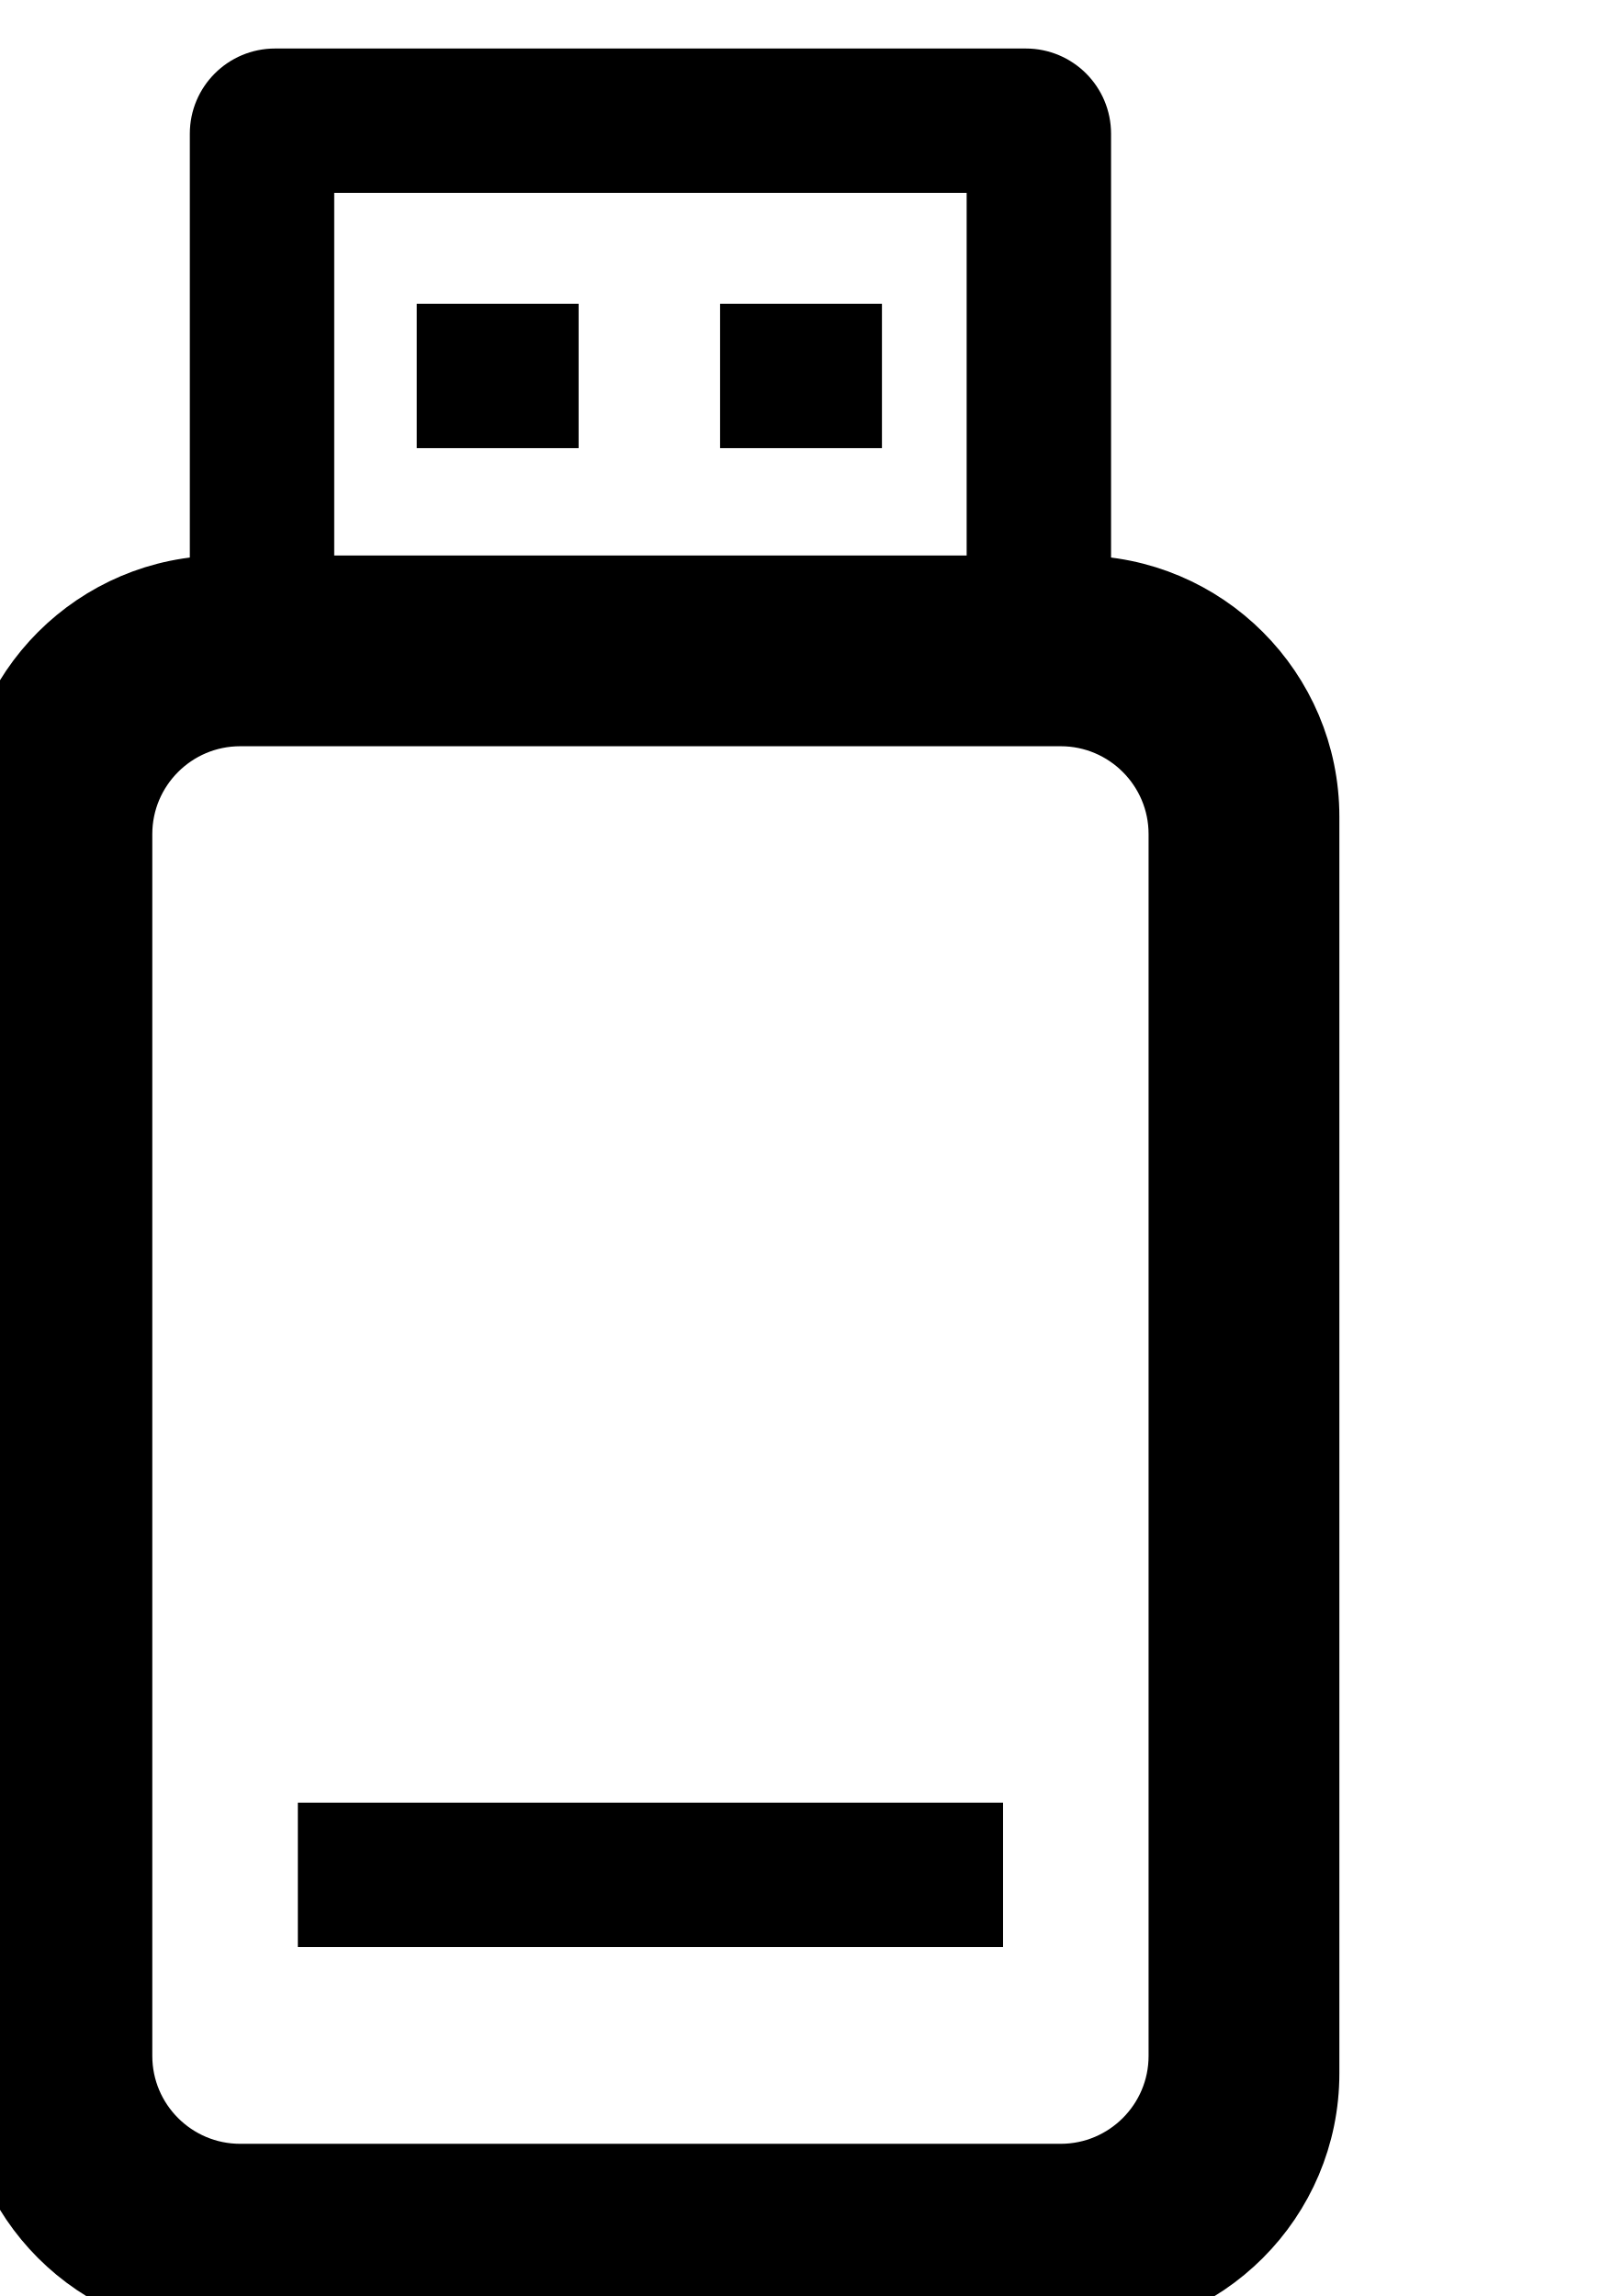
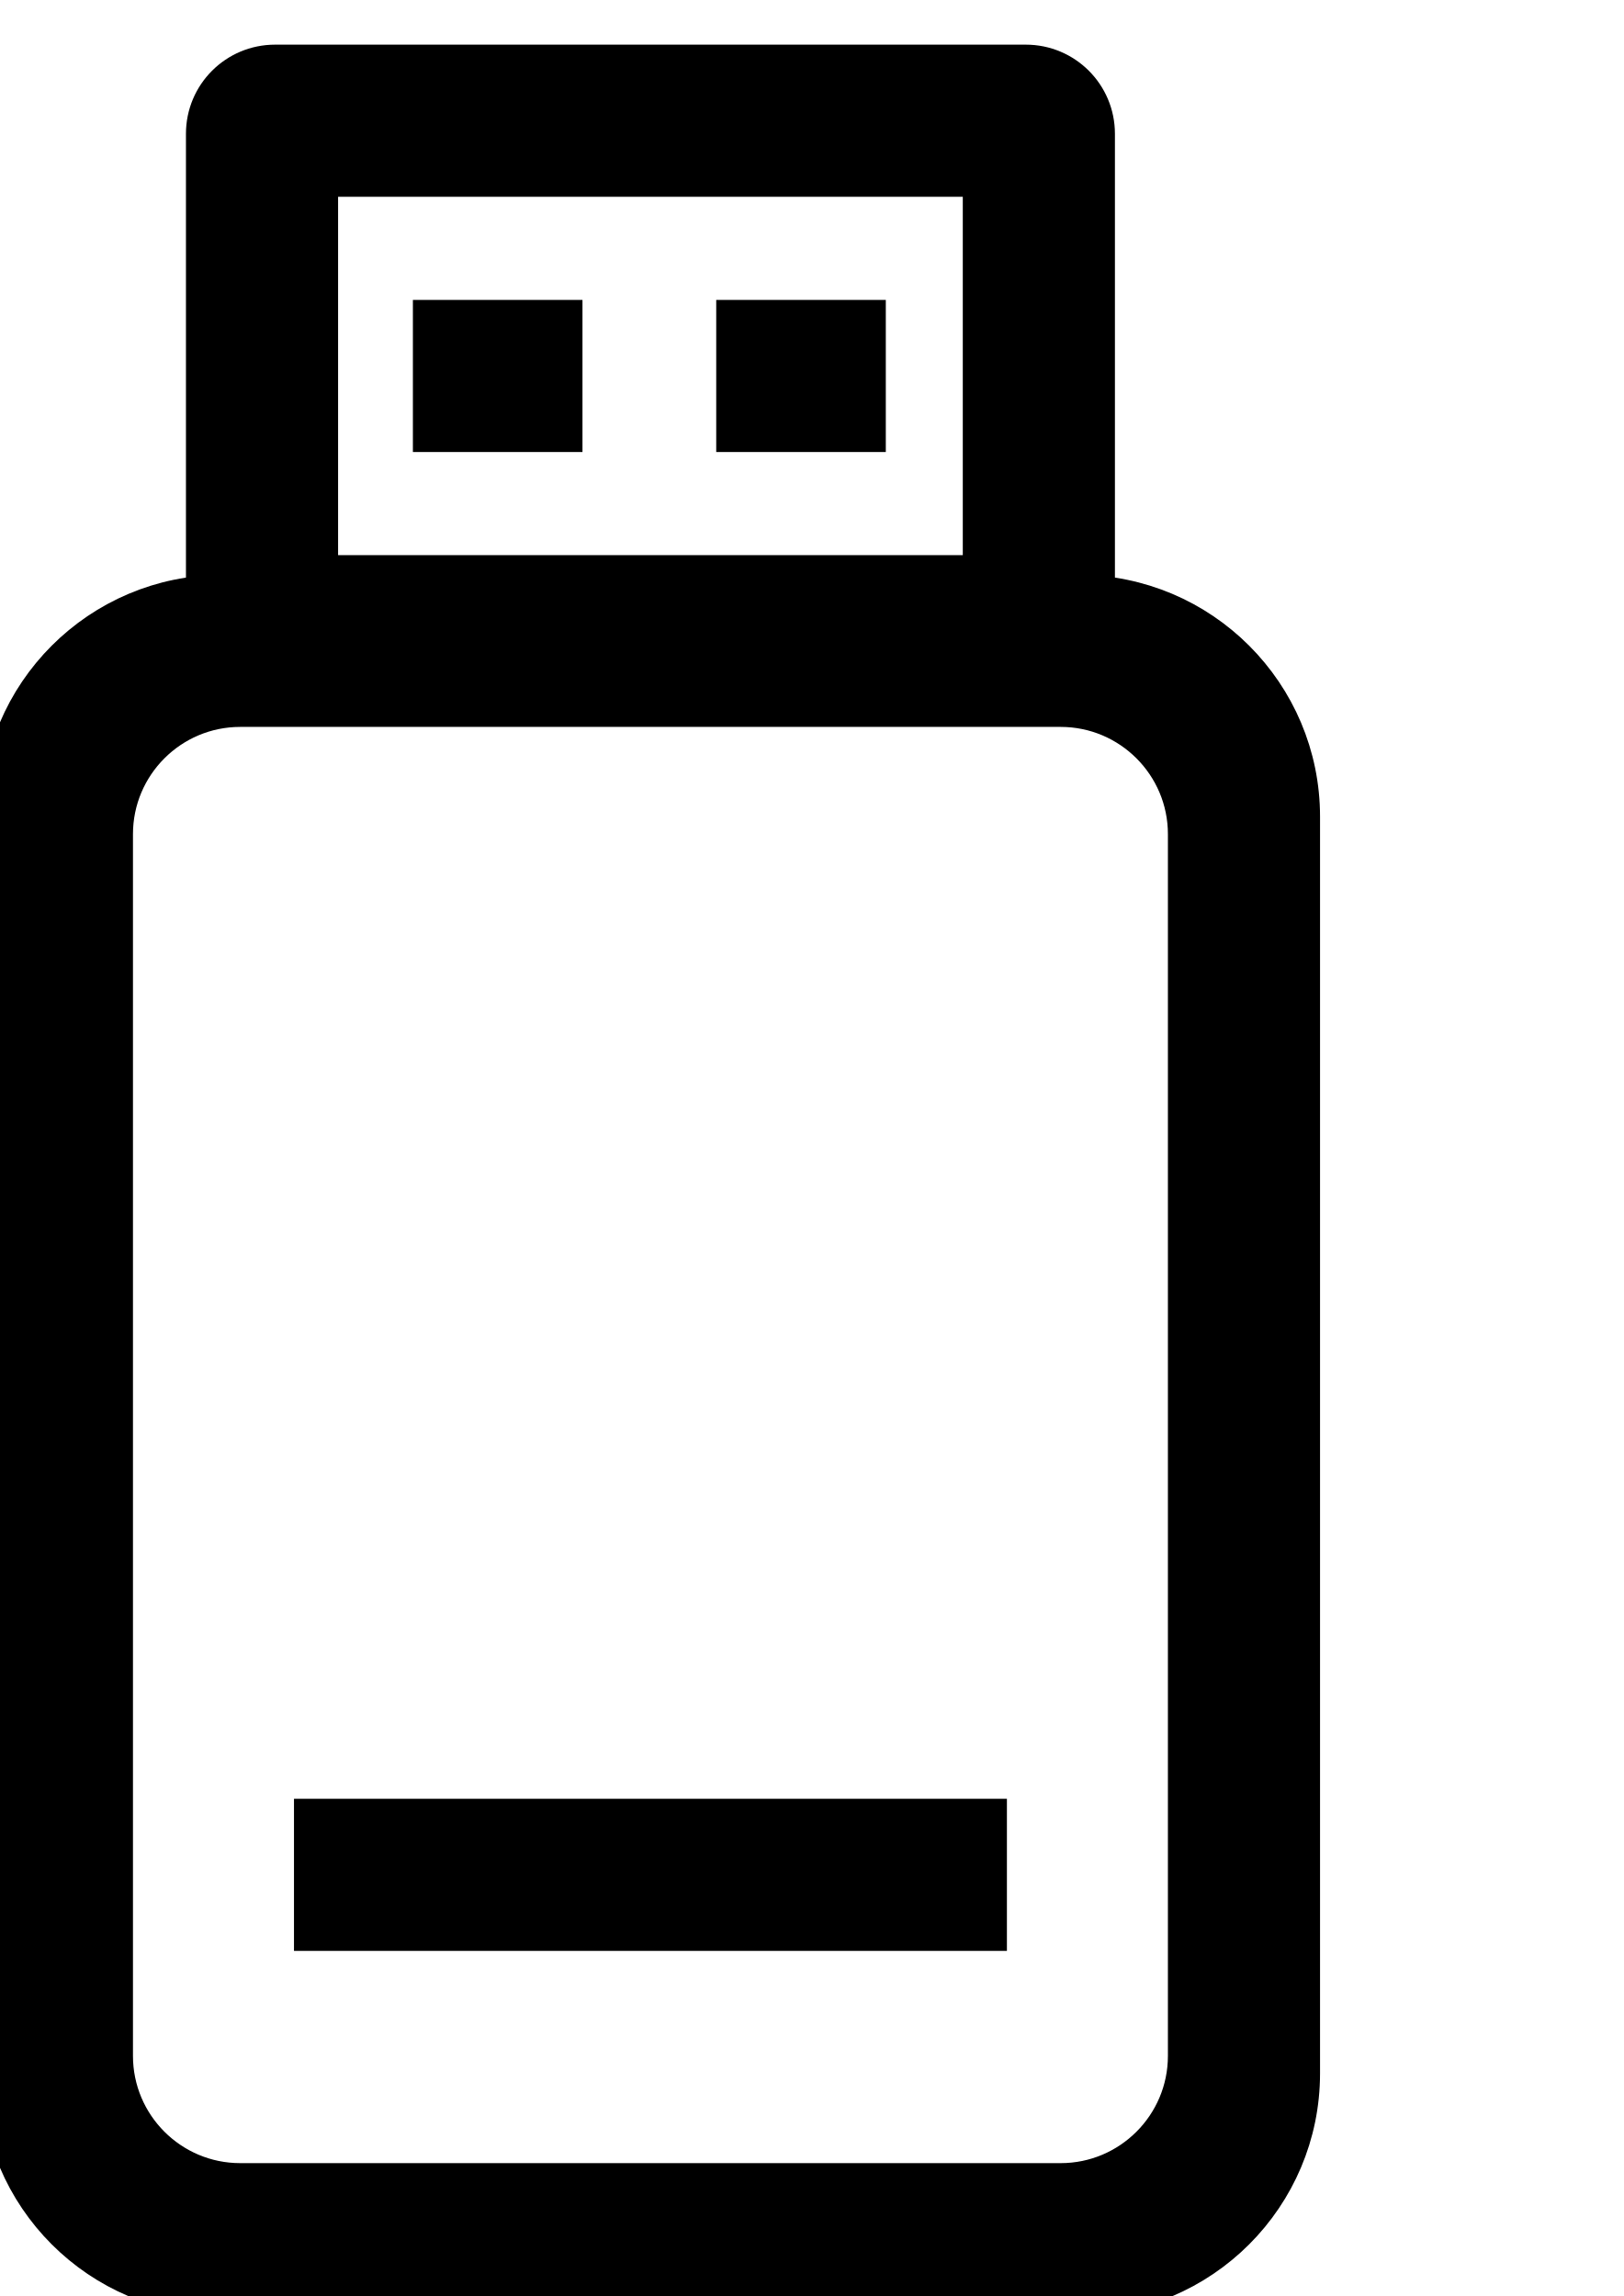
<svg xmlns="http://www.w3.org/2000/svg" xml:space="preserve" width="210mm" height="297mm" style="shape-rendering:geometricPrecision; text-rendering:geometricPrecision; image-rendering:optimizeQuality; fill-rule:evenodd; clip-rule:evenodd" viewBox="0 0 210 297">
  <defs>
    <style type="text/css">
   
-     .str1 {stroke:black;stroke-width:4}
-     .str0 {stroke:black;stroke-width:10}
+     .str0 {stroke:black;stroke-width:5}
    .fil0 {fill:black}
   
  </style>
  </defs>
  <g id="图层_x0020_1">
    <path class="fil0 str0" d="M139.439 296.988l-110.63 0c-15.89,0 -28.787,-12.897 -28.787,-28.786l0 -162.56c0,-15.889 12.897,-28.787 28.787,-28.787l110.63 0c15.889,0 28.787,12.899 28.787,28.787l0 162.56c0,15.889 -12.899,28.786 -28.788,28.786zm-108.373 -14.675l106.116 0c9.03,0 16.368,-7.338 16.368,-16.37l0 -158.045c0,-9.03 -7.338,-16.368 -16.368,-16.368l-106.116 0c-9.032,0 -16.368,7.338 -16.368,16.368l0 158.045c0,9.032 7.336,16.37 16.368,16.37z" />
-     <path class="fil0 str1" d="M141.698 88.991l-115.148 0 0 -71.684c0,-4.996 4.037,-9.032 9.032,-9.032l97.084 -0c4.995,0 9.032,4.036 9.032,9.032l0 71.684zm-100.472 -14.677l85.795 0 0 -51.363 -85.795 0 0 51.363zm31.608 -25.683l-16.933 0 16.933 0z" />
-     <path class="fil0 str1" d="M55.901 41.296l16.933 0 0 14.675 -16.933 0 0 -14.675zm56.164 7.336l-16.933 0 16.933 0zm-16.933 -7.336l16.933 0 0 14.675 -16.933 0 0 -14.675zm32.596 201.224l-87.206 0 87.206 0zm-87.206 -7.338l87.206 0 0 14.676 -87.206 0 0 -14.676z" />
+     <path class="fil0 str0" d="M141.698 88.991l-115.148 0 0 -71.684c0,-4.996 4.037,-9.032 9.032,-9.032l97.084 -0c4.995,0 9.032,4.036 9.032,9.032l0 71.684zm-100.472 -14.677l85.795 0 0 -51.363 -85.795 0 0 51.363zm31.608 -25.683l-16.933 0 16.933 0z" />
+     <path class="fil0 str0" d="M55.901 41.296l16.933 0 0 14.675 -16.933 0 0 -14.675zm56.164 7.336l-16.933 0 16.933 0zm-16.933 -7.336l16.933 0 0 14.675 -16.933 0 0 -14.675zm32.596 201.224l-87.206 0 87.206 0zm-87.206 -7.338l87.206 0 0 14.676 -87.206 0 0 -14.676z" />
  </g>
</svg>
